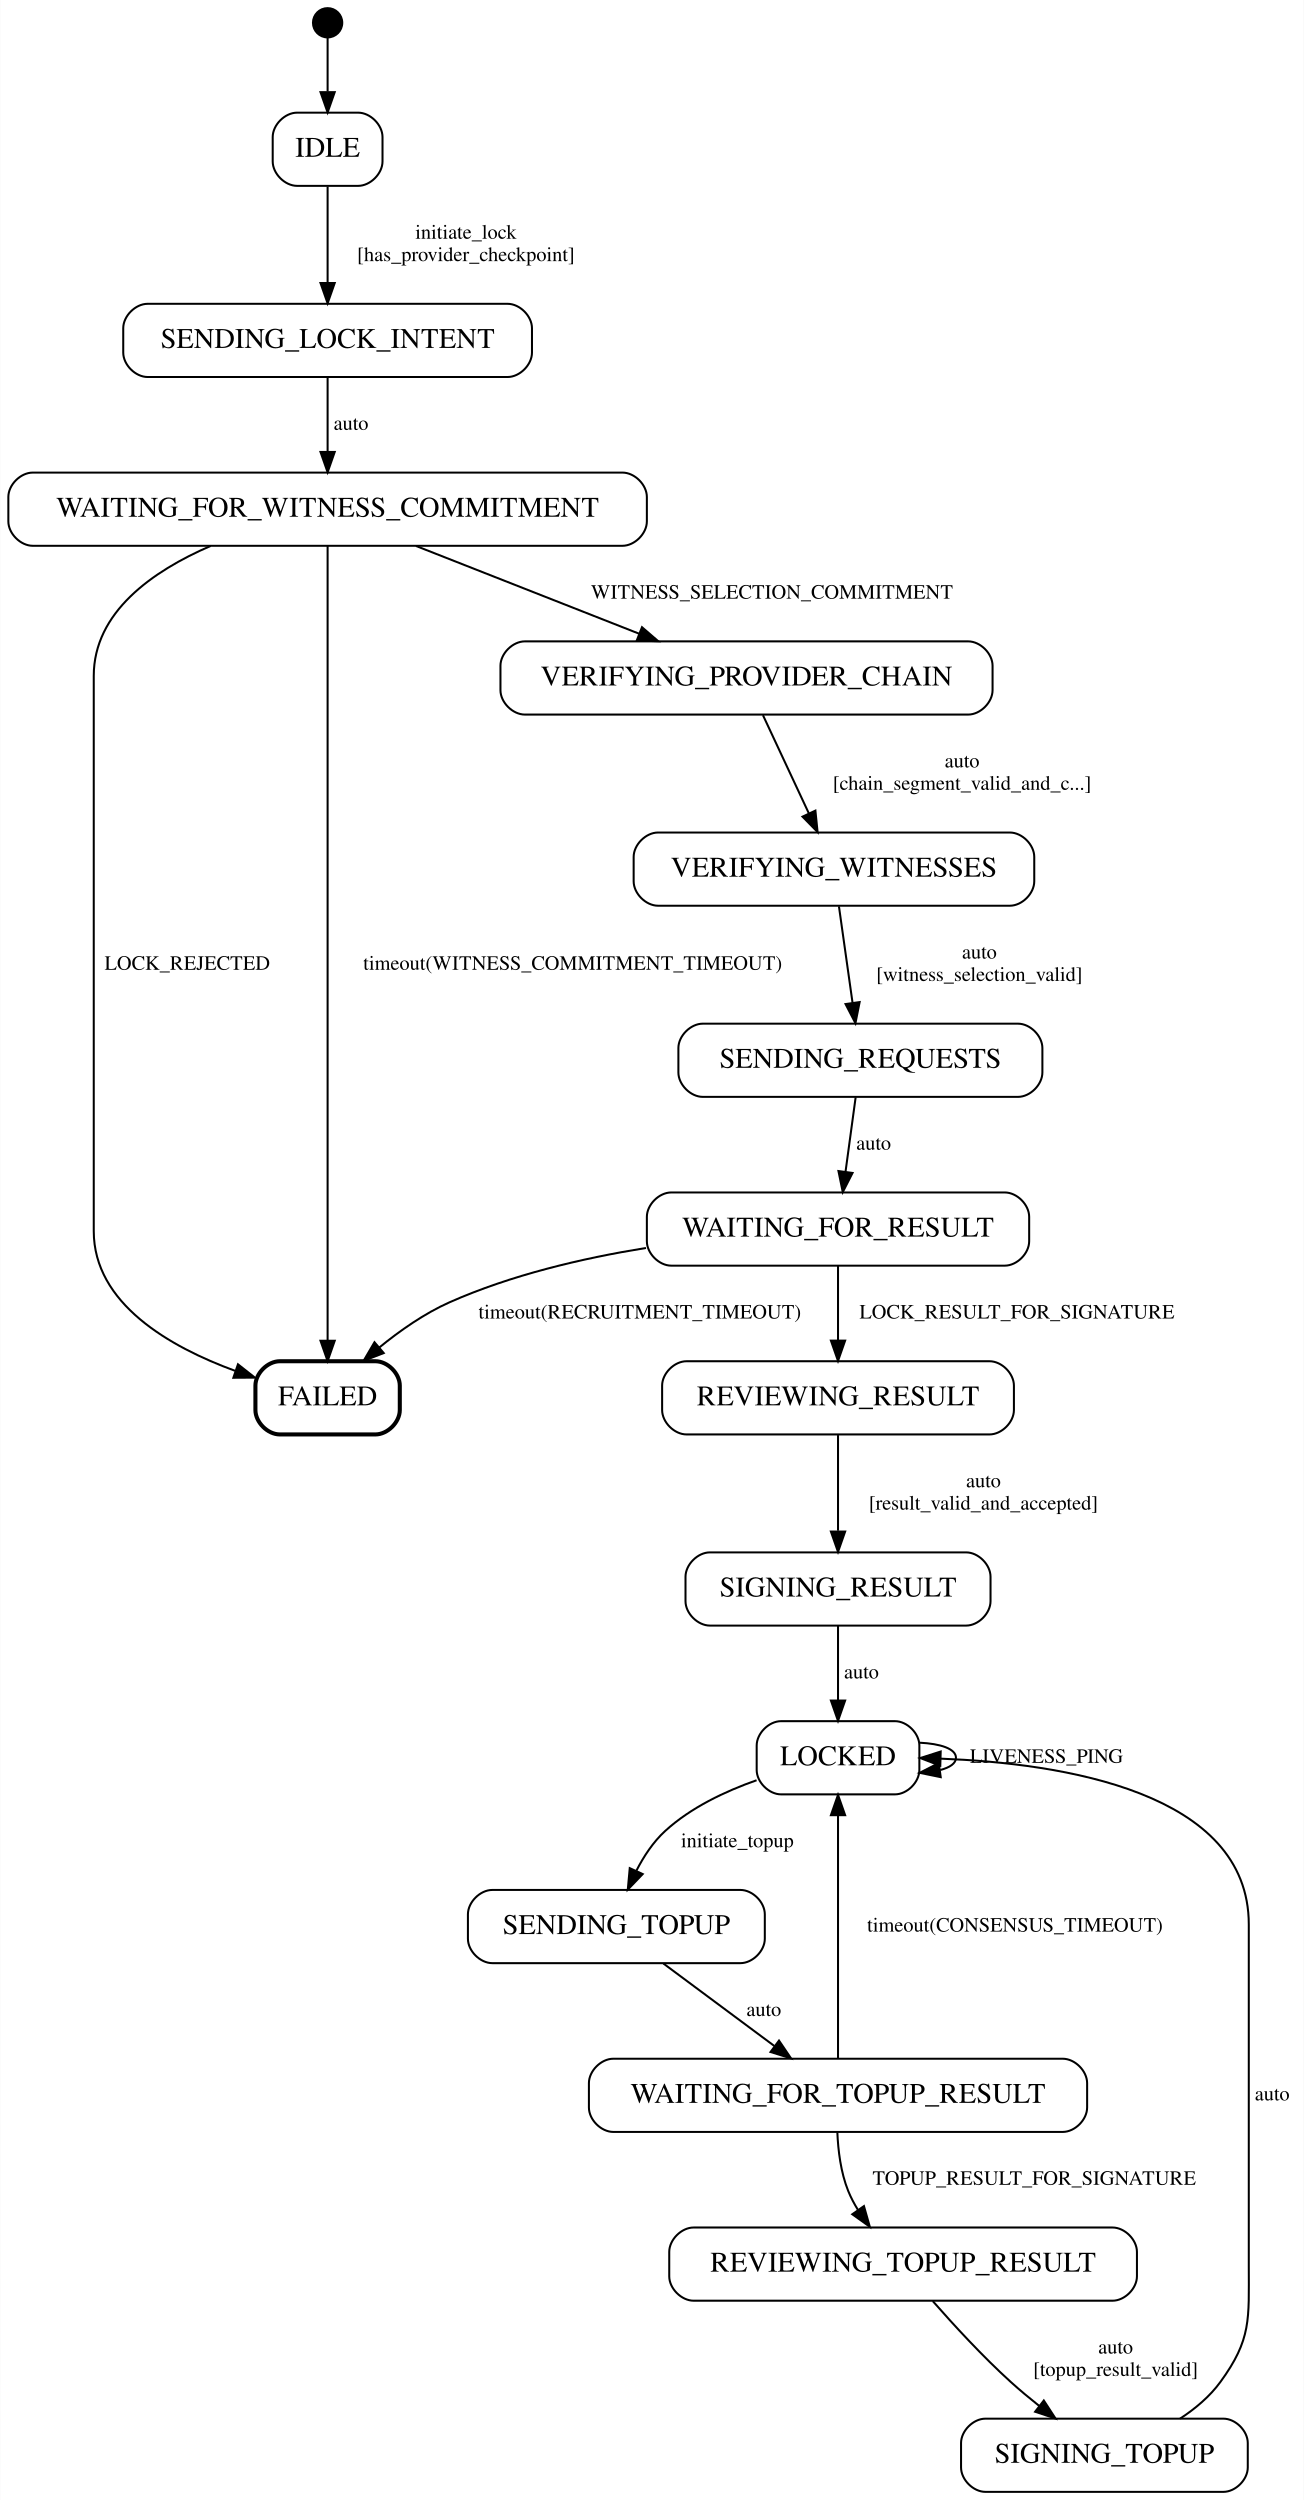
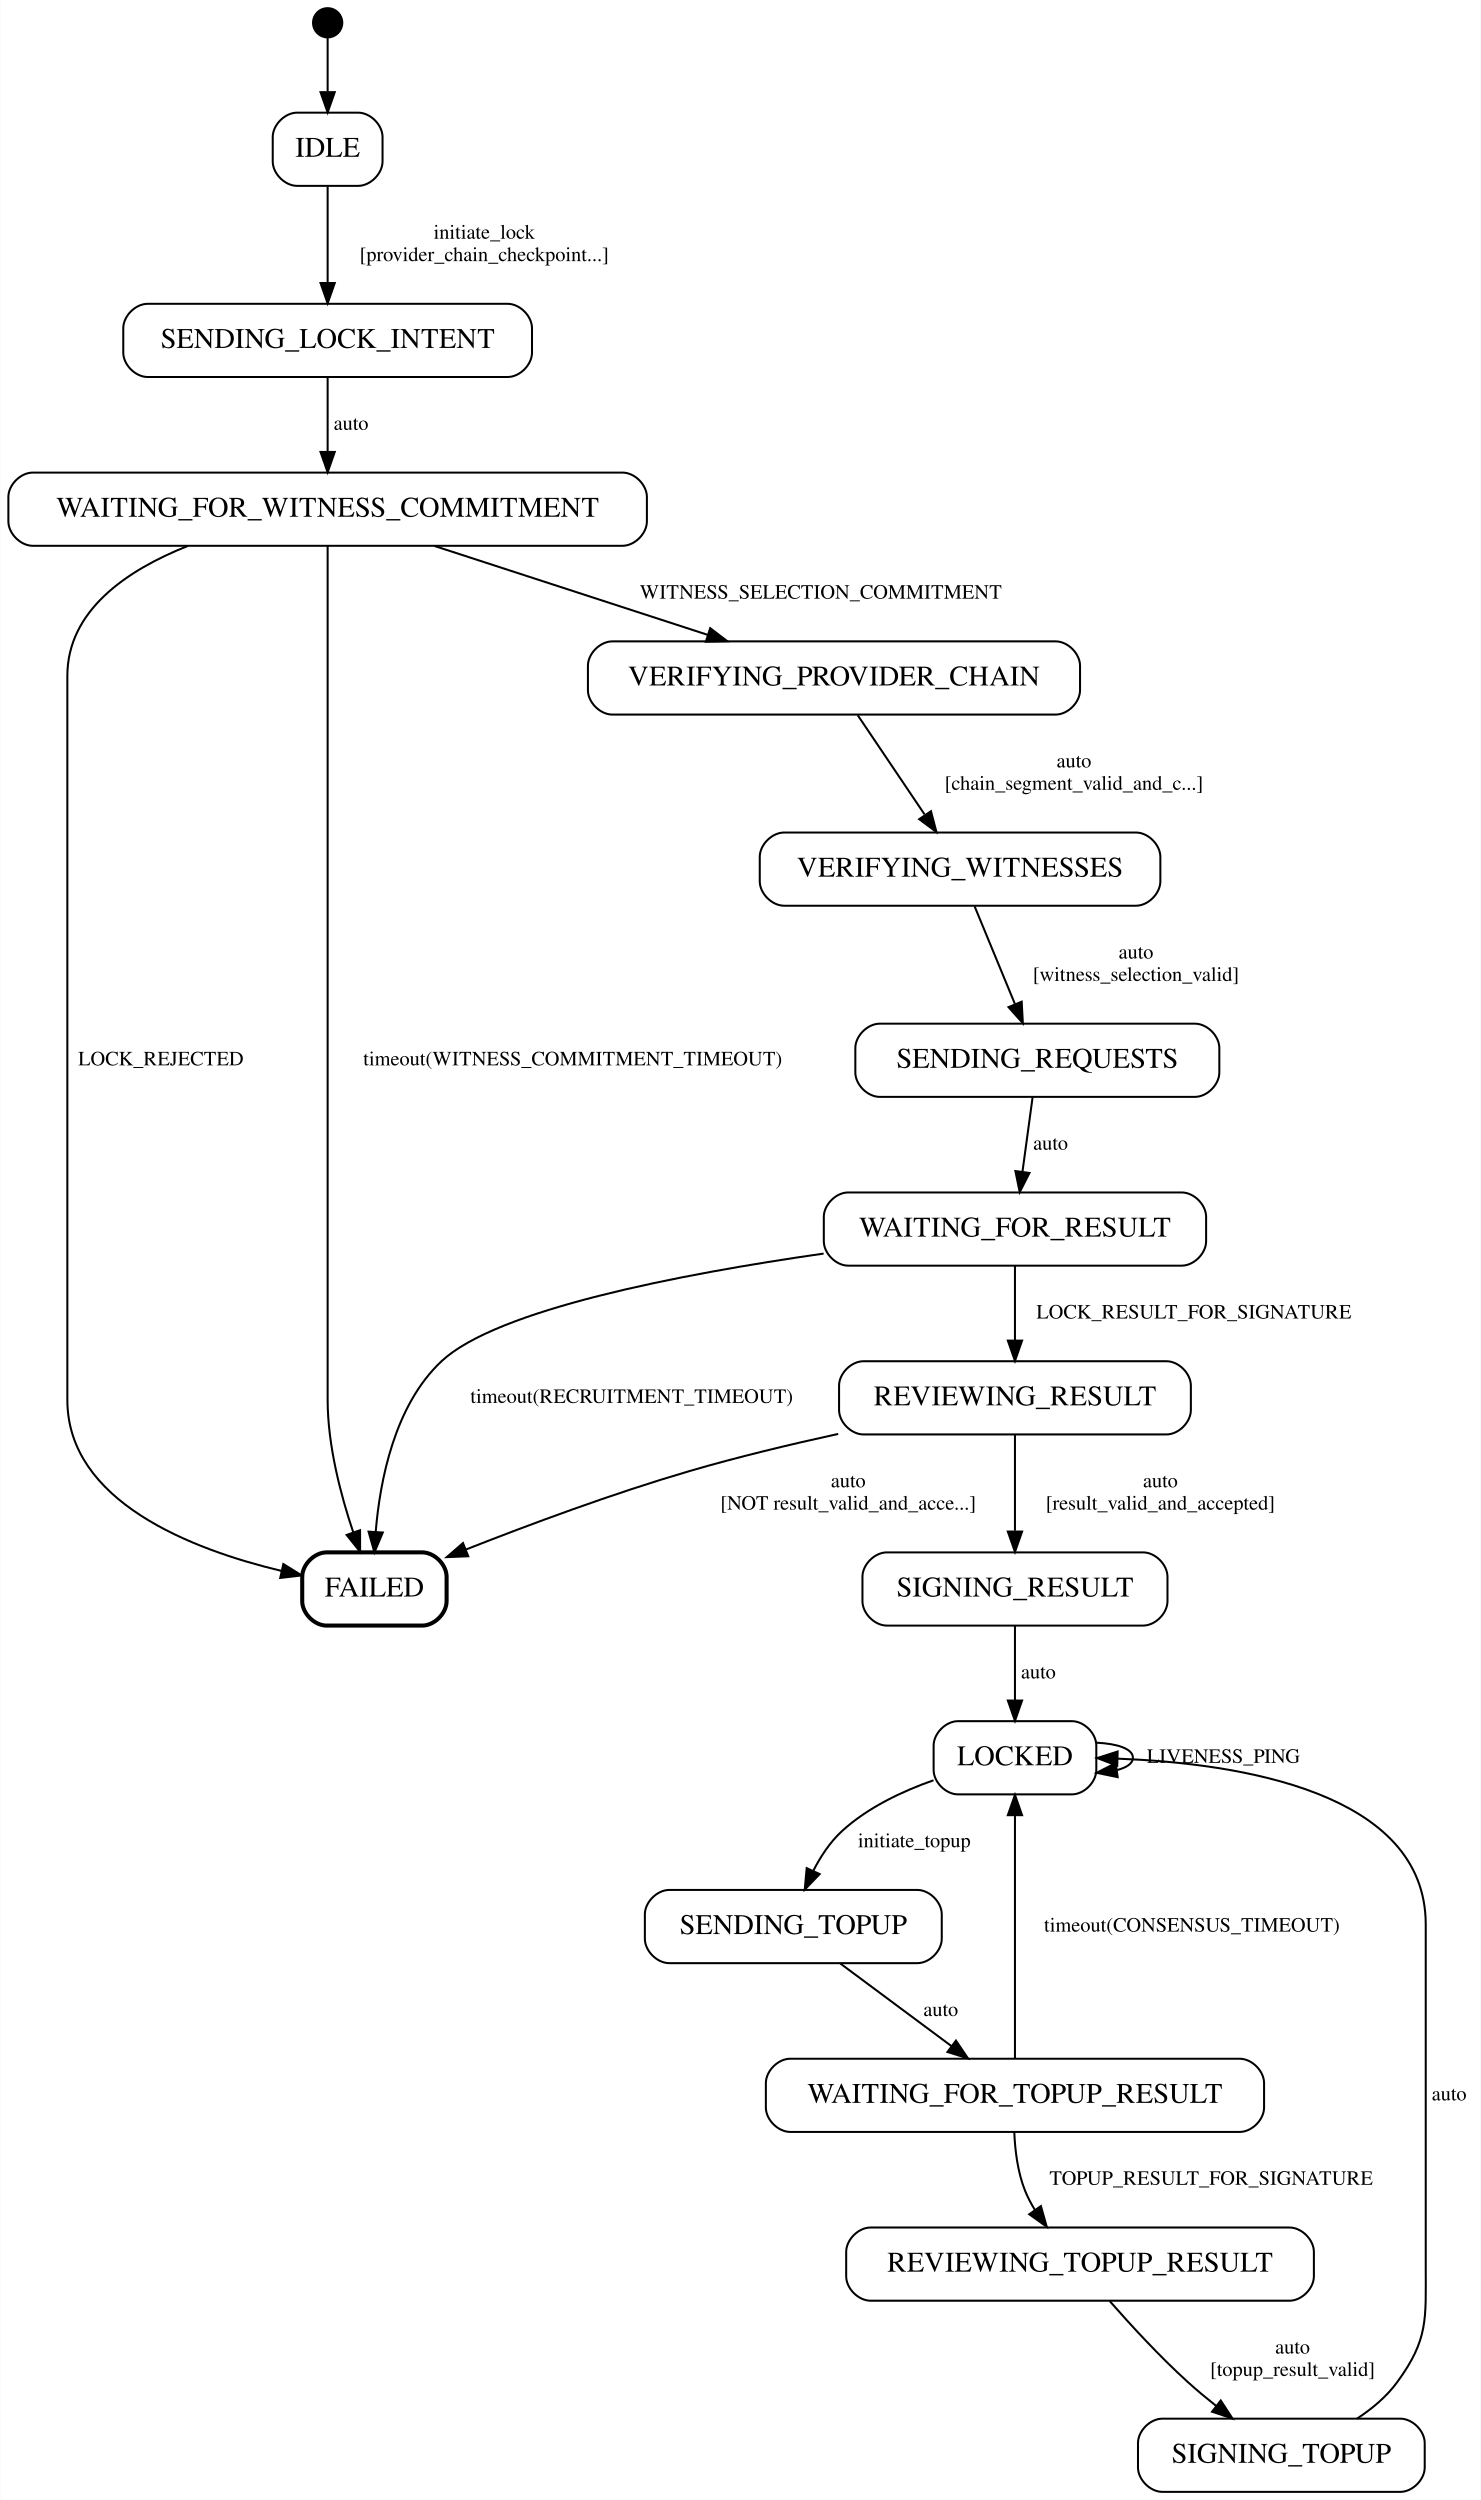
- <svg xmlns="http://www.w3.org/2000/svg" width="641pt" height="1229pt" viewBox="0.00 0.00 641.00 1229.40">
+ <svg xmlns="http://www.w3.org/2000/svg" width="728pt" height="1229pt" viewBox="0.00 0.00 728.00 1229.40">
  <g id="graph0" class="graph" transform="scale(1 1) rotate(0) translate(4 1225.4)">
-     <polygon fill="white" stroke="transparent" points="-4,4 -4,-1225.4 637,-1225.4 637,4 -4,4" />
+     <polygon fill="white" stroke="transparent" points="-4,4 -4,-1225.4 724,-1225.4 724,4 -4,4" />
    <g id="node1" class="node">
      <ellipse fill="black" stroke="black" cx="157" cy="-1214.2" rx="7.2" ry="7.2" />
    </g>
    <g id="node2" class="node">
      <path fill="none" stroke="black" d="M172,-1170C172,-1170 142,-1170 142,-1170 136,-1170 130,-1164 130,-1158 130,-1158 130,-1146 130,-1146 130,-1140 136,-1134 142,-1134 142,-1134 172,-1134 172,-1134 178,-1134 184,-1140 184,-1146 184,-1146 184,-1158 184,-1158 184,-1164 178,-1170 172,-1170" />
      <text text-anchor="middle" x="157" y="-1148.3" font-family="Times,serif" font-size="14.00">IDLE</text>
    </g>
    <g id="edge1" class="edge">
      <path fill="none" stroke="black" d="M157,-1206.76C157,-1200.39 157,-1190.2 157,-1180.39" />
      <polygon fill="black" stroke="black" points="160.5,-1180.1 157,-1170.1 153.5,-1180.1 160.5,-1180.1" />
    </g>
    <g id="node4" class="node">
      <path fill="none" stroke="black" d="M245.5,-1076C245.5,-1076 68.5,-1076 68.5,-1076 62.5,-1076 56.5,-1070 56.5,-1064 56.5,-1064 56.5,-1052 56.5,-1052 56.5,-1046 62.5,-1040 68.5,-1040 68.5,-1040 245.5,-1040 245.5,-1040 251.5,-1040 257.5,-1046 257.5,-1052 257.5,-1052 257.5,-1064 257.5,-1064 257.5,-1070 251.5,-1076 245.5,-1076" />
      <text text-anchor="middle" x="157" y="-1054.3" font-family="Times,serif" font-size="14.00">SENDING_LOCK_INTENT</text>
    </g>
    <g id="edge2" class="edge">
      <path fill="none" stroke="black" d="M157,-1133.7C157,-1120.46 157,-1101.95 157,-1086.66" />
      <polygon fill="black" stroke="black" points="160.5,-1086.23 157,-1076.23 153.5,-1086.23 160.5,-1086.23" />
-       <text text-anchor="middle" x="225" y="-1108" font-family="Times,serif" font-size="10.00">initiate_lock</text>
-       <text text-anchor="middle" x="225" y="-1097" font-family="Times,serif" font-size="10.00">[has_provider_checkpoint]</text>
+       <text text-anchor="middle" x="234" y="-1108" font-family="Times,serif" font-size="10.00">initiate_lock</text>
+       <text text-anchor="middle" x="234" y="-1097" font-family="Times,serif" font-size="10.00">[provider_chain_checkpoint...]</text>
    </g>
    <g id="node3" class="node">
-       <path fill="none" stroke="black" stroke-width="2" d="M180.5,-556C180.5,-556 133.5,-556 133.5,-556 127.5,-556 121.5,-550 121.5,-544 121.5,-544 121.5,-532 121.5,-532 121.5,-526 127.5,-520 133.5,-520 133.5,-520 180.5,-520 180.5,-520 186.5,-520 192.5,-526 192.5,-532 192.5,-532 192.5,-544 192.5,-544 192.5,-550 186.5,-556 180.5,-556" />
-       <text text-anchor="middle" x="157" y="-534.3" font-family="Times,serif" font-size="14.00">FAILED</text>
+       <path fill="none" stroke="black" stroke-width="2" d="M203.5,-462C203.5,-462 156.5,-462 156.5,-462 150.5,-462 144.5,-456 144.5,-450 144.5,-450 144.5,-438 144.5,-438 144.5,-432 150.5,-426 156.5,-426 156.5,-426 203.5,-426 203.5,-426 209.5,-426 215.5,-432 215.5,-438 215.5,-438 215.5,-450 215.5,-450 215.5,-456 209.5,-462 203.5,-462" />
+       <text text-anchor="middle" x="180" y="-440.3" font-family="Times,serif" font-size="14.00">FAILED</text>
    </g>
    <g id="node5" class="node">
      <path fill="none" stroke="black" d="M302,-993C302,-993 12,-993 12,-993 6,-993 0,-987 0,-981 0,-981 0,-969 0,-969 0,-963 6,-957 12,-957 12,-957 302,-957 302,-957 308,-957 314,-963 314,-969 314,-969 314,-981 314,-981 314,-987 308,-993 302,-993" />
      <text text-anchor="middle" x="157" y="-971.3" font-family="Times,serif" font-size="14.00">WAITING_FOR_WITNESS_COMMITMENT</text>
    </g>
    <g id="edge3" class="edge">
      <path fill="none" stroke="black" d="M157,-1039.82C157,-1029.19 157,-1015.31 157,-1003.2" />
      <polygon fill="black" stroke="black" points="160.5,-1003.15 157,-993.15 153.5,-1003.15 160.5,-1003.15" />
      <text text-anchor="middle" x="168.5" y="-1014" font-family="Times,serif" font-size="10.00">auto</text>
    </g>
    <g id="edge5" class="edge">
-       <path fill="none" stroke="black" d="M99.5,-956.94C70.75,-944.51 42,-924.26 42,-893 42,-893 42,-893 42,-620 42,-584.37 79.36,-563.04 111.49,-551.29" />
-       <polygon fill="black" stroke="black" points="112.92,-554.5 121.24,-547.94 110.65,-547.87 112.92,-554.5" />
-       <text text-anchor="middle" x="88" y="-748.5" font-family="Times,serif" font-size="10.00">LOCK_REJECTED</text>
+       <path fill="none" stroke="black" d="M88.13,-956.88C57.83,-944.82 29,-924.95 29,-893 29,-893 29,-893 29,-537 29,-487.06 89.99,-463.44 134.45,-452.85" />
+       <polygon fill="black" stroke="black" points="135.22,-456.27 144.22,-450.67 133.69,-449.43 135.22,-456.27" />
+       <text text-anchor="middle" x="75" y="-701.5" font-family="Times,serif" font-size="10.00">LOCK_REJECTED</text>
    </g>
    <g id="edge6" class="edge">
-       <path fill="none" stroke="black" d="M157,-956.93C157,-940.54 157,-915.08 157,-893 157,-893 157,-893 157,-620 157,-602.06 157,-581.89 157,-566.16" />
-       <polygon fill="black" stroke="black" points="160.5,-566.07 157,-556.07 153.5,-566.07 160.5,-566.07" />
-       <text text-anchor="middle" x="277.5" y="-748.5" font-family="Times,serif" font-size="10.00">timeout(WITNESS_COMMITMENT_TIMEOUT)</text>
+       <path fill="none" stroke="black" d="M157,-956.93C157,-940.54 157,-915.08 157,-893 157,-893 157,-893 157,-537 157,-514.6 163.5,-490.02 169.58,-471.91" />
+       <polygon fill="black" stroke="black" points="172.94,-472.91 172.97,-462.31 166.34,-470.58 172.94,-472.91" />
+       <text text-anchor="middle" x="277.5" y="-701.5" font-family="Times,serif" font-size="10.00">timeout(WITNESS_COMMITMENT_TIMEOUT)</text>
    </g>
    <g id="node6" class="node">
-       <path fill="none" stroke="black" d="M472,-910C472,-910 254,-910 254,-910 248,-910 242,-904 242,-898 242,-898 242,-886 242,-886 242,-880 248,-874 254,-874 254,-874 472,-874 472,-874 478,-874 484,-880 484,-886 484,-886 484,-898 484,-898 484,-904 478,-910 472,-910" />
-       <text text-anchor="middle" x="363" y="-888.3" font-family="Times,serif" font-size="14.00">VERIFYING_PROVIDER_CHAIN</text>
+       <path fill="none" stroke="black" d="M515,-910C515,-910 297,-910 297,-910 291,-910 285,-904 285,-898 285,-898 285,-886 285,-886 285,-880 291,-874 297,-874 297,-874 515,-874 515,-874 521,-874 527,-880 527,-886 527,-886 527,-898 527,-898 527,-904 521,-910 515,-910" />
+       <text text-anchor="middle" x="406" y="-888.3" font-family="Times,serif" font-size="14.00">VERIFYING_PROVIDER_CHAIN</text>
    </g>
    <g id="edge4" class="edge">
-       <path fill="none" stroke="black" d="M200.44,-956.92C232.48,-944.32 276.25,-927.11 310.3,-913.72" />
-       <polygon fill="black" stroke="black" points="311.6,-916.97 319.62,-910.06 309.04,-910.46 311.6,-916.97" />
-       <text text-anchor="middle" x="375.5" y="-931" font-family="Times,serif" font-size="10.00">WITNESS_SELECTION_COMMITMENT</text>
+       <path fill="none" stroke="black" d="M209.5,-956.92C248.73,-944.16 302.5,-926.67 343.87,-913.21" />
+       <polygon fill="black" stroke="black" points="345.14,-916.48 353.57,-910.06 342.98,-909.82 345.14,-916.48" />
+       <text text-anchor="middle" x="399.5" y="-931" font-family="Times,serif" font-size="10.00">WITNESS_SELECTION_COMMITMENT</text>
    </g>
    <g id="node7" class="node">
-       <path fill="none" stroke="black" d="M492.5,-816C492.5,-816 319.5,-816 319.5,-816 313.5,-816 307.5,-810 307.5,-804 307.5,-804 307.5,-792 307.5,-792 307.5,-786 313.5,-780 319.5,-780 319.5,-780 492.5,-780 492.5,-780 498.5,-780 504.5,-786 504.5,-792 504.5,-792 504.5,-804 504.5,-804 504.5,-810 498.5,-816 492.5,-816" />
-       <text text-anchor="middle" x="406" y="-794.3" font-family="Times,serif" font-size="14.00">VERIFYING_WITNESSES</text>
+       <path fill="none" stroke="black" d="M554.5,-816C554.5,-816 381.5,-816 381.5,-816 375.5,-816 369.5,-810 369.5,-804 369.5,-804 369.5,-792 369.5,-792 369.5,-786 375.5,-780 381.5,-780 381.5,-780 554.5,-780 554.5,-780 560.5,-780 566.5,-786 566.5,-792 566.5,-792 566.5,-804 566.5,-804 566.5,-810 560.5,-816 554.5,-816" />
+       <text text-anchor="middle" x="468" y="-794.3" font-family="Times,serif" font-size="14.00">VERIFYING_WITNESSES</text>
    </g>
    <g id="edge7" class="edge">
-       <path fill="none" stroke="black" d="M371.09,-873.7C377.45,-860.07 386.43,-840.86 393.69,-825.34" />
-       <polygon fill="black" stroke="black" points="396.88,-826.77 397.95,-816.23 390.54,-823.8 396.88,-826.77" />
-       <text text-anchor="middle" x="469" y="-848" font-family="Times,serif" font-size="10.00">auto</text>
-       <text text-anchor="middle" x="469" y="-837" font-family="Times,serif" font-size="10.00">[chain_segment_valid_and_c...]</text>
+       <path fill="none" stroke="black" d="M417.66,-873.7C426.93,-859.95 440.03,-840.5 450.55,-824.9" />
+       <polygon fill="black" stroke="black" points="453.7,-826.48 456.39,-816.23 447.9,-822.56 453.7,-826.48" />
+       <text text-anchor="middle" x="524" y="-848" font-family="Times,serif" font-size="10.00">auto</text>
+       <text text-anchor="middle" x="524" y="-837" font-family="Times,serif" font-size="10.00">[chain_segment_valid_and_c...]</text>
    </g>
    <g id="node8" class="node">
-       <path fill="none" stroke="black" d="M496.5,-722C496.5,-722 341.5,-722 341.5,-722 335.5,-722 329.5,-716 329.5,-710 329.5,-710 329.5,-698 329.5,-698 329.5,-692 335.5,-686 341.5,-686 341.5,-686 496.5,-686 496.5,-686 502.5,-686 508.5,-692 508.5,-698 508.5,-698 508.5,-710 508.5,-710 508.5,-716 502.5,-722 496.5,-722" />
-       <text text-anchor="middle" x="419" y="-700.3" font-family="Times,serif" font-size="14.00">SENDING_REQUESTS</text>
+       <path fill="none" stroke="black" d="M583.5,-722C583.5,-722 428.5,-722 428.5,-722 422.5,-722 416.5,-716 416.5,-710 416.5,-710 416.5,-698 416.5,-698 416.5,-692 422.5,-686 428.5,-686 428.5,-686 583.5,-686 583.5,-686 589.5,-686 595.5,-692 595.5,-698 595.5,-698 595.5,-710 595.5,-710 595.5,-716 589.5,-722 583.5,-722" />
+       <text text-anchor="middle" x="506" y="-700.3" font-family="Times,serif" font-size="14.00">SENDING_REQUESTS</text>
    </g>
    <g id="edge8" class="edge">
-       <path fill="none" stroke="black" d="M408.45,-779.7C410.33,-766.33 412.98,-747.59 415.15,-732.22" />
-       <polygon fill="black" stroke="black" points="418.63,-732.62 416.57,-722.23 411.7,-731.64 418.63,-732.62" />
-       <text text-anchor="middle" x="477.5" y="-754" font-family="Times,serif" font-size="10.00">auto</text>
-       <text text-anchor="middle" x="477.5" y="-743" font-family="Times,serif" font-size="10.00">[witness_selection_valid]</text>
+       <path fill="none" stroke="black" d="M475.15,-779.7C480.72,-766.2 488.56,-747.23 494.94,-731.78" />
+       <polygon fill="black" stroke="black" points="498.3,-732.81 498.88,-722.23 491.83,-730.13 498.3,-732.81" />
+       <text text-anchor="middle" x="554.5" y="-754" font-family="Times,serif" font-size="10.00">auto</text>
+       <text text-anchor="middle" x="554.5" y="-743" font-family="Times,serif" font-size="10.00">[witness_selection_valid]</text>
    </g>
    <g id="node9" class="node">
-       <path fill="none" stroke="black" d="M490,-639C490,-639 326,-639 326,-639 320,-639 314,-633 314,-627 314,-627 314,-615 314,-615 314,-609 320,-603 326,-603 326,-603 490,-603 490,-603 496,-603 502,-609 502,-615 502,-615 502,-627 502,-627 502,-633 496,-639 490,-639" />
-       <text text-anchor="middle" x="408" y="-617.3" font-family="Times,serif" font-size="14.00">WAITING_FOR_RESULT</text>
+       <path fill="none" stroke="black" d="M577,-639C577,-639 413,-639 413,-639 407,-639 401,-633 401,-627 401,-627 401,-615 401,-615 401,-609 407,-603 413,-603 413,-603 577,-603 577,-603 583,-603 589,-609 589,-615 589,-615 589,-627 589,-627 589,-633 583,-639 577,-639" />
+       <text text-anchor="middle" x="495" y="-617.3" font-family="Times,serif" font-size="14.00">WAITING_FOR_RESULT</text>
    </g>
    <g id="edge9" class="edge">
-       <path fill="none" stroke="black" d="M416.67,-685.82C415.22,-675.19 413.34,-661.31 411.69,-649.2" />
-       <polygon fill="black" stroke="black" points="415.14,-648.59 410.33,-639.15 408.21,-649.53 415.14,-648.59" />
-       <text text-anchor="middle" x="425.5" y="-660" font-family="Times,serif" font-size="10.00">auto</text>
+       <path fill="none" stroke="black" d="M503.67,-685.82C502.22,-675.19 500.34,-661.31 498.69,-649.2" />
+       <polygon fill="black" stroke="black" points="502.14,-648.59 497.33,-639.15 495.21,-649.53 502.14,-648.59" />
+       <text text-anchor="middle" x="512.5" y="-660" font-family="Times,serif" font-size="10.00">auto</text>
    </g>
    <g id="edge11" class="edge">
-       <path fill="none" stroke="black" d="M313.56,-611.7C281.91,-606.59 247.04,-598.33 217,-585 204.6,-579.5 192.43,-570.94 182.33,-562.69" />
-       <polygon fill="black" stroke="black" points="184.59,-560.02 174.7,-556.2 180.05,-565.35 184.59,-560.02" />
-       <text text-anchor="middle" x="310.5" y="-577" font-family="Times,serif" font-size="10.00">timeout(RECRUITMENT_TIMEOUT)</text>
+       <path fill="none" stroke="black" d="M400.9,-608.94C329.83,-598.76 240.07,-581.35 213,-556 189.89,-534.36 182.72,-497.33 180.63,-472.04" />
+       <polygon fill="black" stroke="black" points="184.12,-471.77 180.01,-462 177.13,-472.2 184.12,-471.77" />
+       <text text-anchor="middle" x="306.5" y="-535.5" font-family="Times,serif" font-size="10.00">timeout(RECRUITMENT_TIMEOUT)</text>
    </g>
    <g id="node10" class="node">
-       <path fill="none" stroke="black" d="M482.5,-556C482.5,-556 333.5,-556 333.5,-556 327.5,-556 321.5,-550 321.5,-544 321.5,-544 321.5,-532 321.5,-532 321.5,-526 327.5,-520 333.5,-520 333.5,-520 482.5,-520 482.5,-520 488.5,-520 494.5,-526 494.5,-532 494.5,-532 494.5,-544 494.5,-544 494.5,-550 488.5,-556 482.5,-556" />
-       <text text-anchor="middle" x="408" y="-534.3" font-family="Times,serif" font-size="14.00">REVIEWING_RESULT</text>
+       <path fill="none" stroke="black" d="M569.5,-556C569.5,-556 420.5,-556 420.5,-556 414.5,-556 408.5,-550 408.5,-544 408.5,-544 408.5,-532 408.5,-532 408.5,-526 414.5,-520 420.5,-520 420.5,-520 569.5,-520 569.5,-520 575.5,-520 581.5,-526 581.5,-532 581.5,-532 581.5,-544 581.5,-544 581.5,-550 575.5,-556 569.5,-556" />
+       <text text-anchor="middle" x="495" y="-534.3" font-family="Times,serif" font-size="14.00">REVIEWING_RESULT</text>
    </g>
    <g id="edge10" class="edge">
-       <path fill="none" stroke="black" d="M408,-602.82C408,-592.19 408,-578.31 408,-566.2" />
-       <polygon fill="black" stroke="black" points="411.5,-566.15 408,-556.15 404.5,-566.15 411.5,-566.15" />
-       <text text-anchor="middle" x="496" y="-577" font-family="Times,serif" font-size="10.00">LOCK_RESULT_FOR_SIGNATURE</text>
+       <path fill="none" stroke="black" d="M495,-602.82C495,-592.19 495,-578.31 495,-566.2" />
+       <polygon fill="black" stroke="black" points="498.5,-566.15 495,-556.15 491.5,-566.15 498.5,-566.15" />
+       <text text-anchor="middle" x="583" y="-577" font-family="Times,serif" font-size="10.00">LOCK_RESULT_FOR_SIGNATURE</text>
+     </g>
+     <g id="edge13" class="edge">
+       <path fill="none" stroke="black" d="M408.09,-520.26C384.23,-515.05 358.48,-508.85 335,-502 297.37,-491.02 255.73,-475.51 225.09,-463.45" />
+       <polygon fill="black" stroke="black" points="226.14,-460.09 215.55,-459.66 223.56,-466.6 226.14,-460.09" />
+       <text text-anchor="middle" x="413" y="-494" font-family="Times,serif" font-size="10.00">auto</text>
+       <text text-anchor="middle" x="413" y="-483" font-family="Times,serif" font-size="10.00">[NOT result_valid_and_acce...]</text>
    </g>
    <g id="node11" class="node">
-       <path fill="none" stroke="black" d="M471,-462C471,-462 345,-462 345,-462 339,-462 333,-456 333,-450 333,-450 333,-438 333,-438 333,-432 339,-426 345,-426 345,-426 471,-426 471,-426 477,-426 483,-432 483,-438 483,-438 483,-450 483,-450 483,-456 477,-462 471,-462" />
-       <text text-anchor="middle" x="408" y="-440.3" font-family="Times,serif" font-size="14.00">SIGNING_RESULT</text>
+       <path fill="none" stroke="black" d="M558,-462C558,-462 432,-462 432,-462 426,-462 420,-456 420,-450 420,-450 420,-438 420,-438 420,-432 426,-426 432,-426 432,-426 558,-426 558,-426 564,-426 570,-432 570,-438 570,-438 570,-450 570,-450 570,-456 564,-462 558,-462" />
+       <text text-anchor="middle" x="495" y="-440.3" font-family="Times,serif" font-size="14.00">SIGNING_RESULT</text>
    </g>
    <g id="edge12" class="edge">
-       <path fill="none" stroke="black" d="M408,-519.7C408,-506.46 408,-487.95 408,-472.66" />
-       <polygon fill="black" stroke="black" points="411.5,-472.23 408,-462.23 404.5,-472.23 411.5,-472.23" />
-       <text text-anchor="middle" x="479.5" y="-494" font-family="Times,serif" font-size="10.00">auto</text>
-       <text text-anchor="middle" x="479.5" y="-483" font-family="Times,serif" font-size="10.00">[result_valid_and_accepted]</text>
+       <path fill="none" stroke="black" d="M495,-519.7C495,-506.46 495,-487.95 495,-472.66" />
+       <polygon fill="black" stroke="black" points="498.5,-472.23 495,-462.23 491.5,-472.23 498.5,-472.23" />
+       <text text-anchor="middle" x="566.5" y="-494" font-family="Times,serif" font-size="10.00">auto</text>
+       <text text-anchor="middle" x="566.5" y="-483" font-family="Times,serif" font-size="10.00">[result_valid_and_accepted]</text>
    </g>
    <g id="node12" class="node">
-       <path fill="none" stroke="black" d="M436,-379C436,-379 380,-379 380,-379 374,-379 368,-373 368,-367 368,-367 368,-355 368,-355 368,-349 374,-343 380,-343 380,-343 436,-343 436,-343 442,-343 448,-349 448,-355 448,-355 448,-367 448,-367 448,-373 442,-379 436,-379" />
-       <text text-anchor="middle" x="408" y="-357.3" font-family="Times,serif" font-size="14.00">LOCKED</text>
-     </g>
-     <g id="edge13" class="edge">
-       <path fill="none" stroke="black" d="M408,-425.82C408,-415.19 408,-401.31 408,-389.2" />
-       <polygon fill="black" stroke="black" points="411.5,-389.15 408,-379.15 404.5,-389.15 411.5,-389.15" />
-       <text text-anchor="middle" x="419.5" y="-400" font-family="Times,serif" font-size="10.00">auto</text>
+       <path fill="none" stroke="black" d="M523,-379C523,-379 467,-379 467,-379 461,-379 455,-373 455,-367 455,-367 455,-355 455,-355 455,-349 461,-343 467,-343 467,-343 523,-343 523,-343 529,-343 535,-349 535,-355 535,-355 535,-367 535,-367 535,-373 529,-379 523,-379" />
+       <text text-anchor="middle" x="495" y="-357.3" font-family="Times,serif" font-size="14.00">LOCKED</text>
    </g>
    <g id="edge14" class="edge">
-       <path fill="none" stroke="black" d="M448.12,-368.41C458.33,-367.92 466,-365.45 466,-361 466,-358.22 463,-356.21 458.26,-354.97" />
-       <polygon fill="black" stroke="black" points="458.5,-351.47 448.12,-353.59 457.55,-358.41 458.5,-351.47" />
-       <text text-anchor="middle" x="510.5" y="-358.5" font-family="Times,serif" font-size="10.00">LIVENESS_PING</text>
+       <path fill="none" stroke="black" d="M495,-425.82C495,-415.19 495,-401.31 495,-389.2" />
+       <polygon fill="black" stroke="black" points="498.5,-389.15 495,-379.15 491.5,-389.15 498.5,-389.15" />
+       <text text-anchor="middle" x="506.5" y="-400" font-family="Times,serif" font-size="10.00">auto</text>
+     </g>
+     <g id="edge15" class="edge">
+       <path fill="none" stroke="black" d="M535.12,-368.41C545.33,-367.92 553,-365.45 553,-361 553,-358.22 550,-356.21 545.26,-354.97" />
+       <polygon fill="black" stroke="black" points="545.5,-351.47 535.12,-353.59 544.55,-358.41 545.5,-351.47" />
+       <text text-anchor="middle" x="597.5" y="-358.5" font-family="Times,serif" font-size="10.00">LIVENESS_PING</text>
    </g>
    <g id="node13" class="node">
-       <path fill="none" stroke="black" d="M360,-296C360,-296 238,-296 238,-296 232,-296 226,-290 226,-284 226,-284 226,-272 226,-272 226,-266 232,-260 238,-260 238,-260 360,-260 360,-260 366,-260 372,-266 372,-272 372,-272 372,-284 372,-284 372,-290 366,-296 360,-296" />
-       <text text-anchor="middle" x="299" y="-274.3" font-family="Times,serif" font-size="14.00">SENDING_TOPUP</text>
+       <path fill="none" stroke="black" d="M447,-296C447,-296 325,-296 325,-296 319,-296 313,-290 313,-284 313,-284 313,-272 313,-272 313,-266 319,-260 325,-260 325,-260 447,-260 447,-260 453,-260 459,-266 459,-272 459,-272 459,-284 459,-284 459,-290 453,-296 447,-296" />
+       <text text-anchor="middle" x="386" y="-274.3" font-family="Times,serif" font-size="14.00">SENDING_TOPUP</text>
    </g>
-     <g id="edge15" class="edge">
-       <path fill="none" stroke="black" d="M367.95,-349.94C352.52,-344.52 335.61,-336.52 323,-325 317.15,-319.65 312.48,-312.55 308.88,-305.52" />
-       <polygon fill="black" stroke="black" points="311.95,-303.81 304.62,-296.17 305.58,-306.72 311.95,-303.81" />
-       <text text-anchor="middle" x="358.5" y="-317" font-family="Times,serif" font-size="10.00">initiate_topup</text>
+     <g id="edge16" class="edge">
+       <path fill="none" stroke="black" d="M454.95,-349.94C439.52,-344.52 422.61,-336.52 410,-325 404.15,-319.65 399.48,-312.55 395.88,-305.52" />
+       <polygon fill="black" stroke="black" points="398.95,-303.81 391.62,-296.17 392.58,-306.72 398.95,-303.81" />
+       <text text-anchor="middle" x="445.5" y="-317" font-family="Times,serif" font-size="10.00">initiate_topup</text>
    </g>
    <g id="node14" class="node">
-       <path fill="none" stroke="black" d="M518.5,-213C518.5,-213 297.5,-213 297.5,-213 291.5,-213 285.5,-207 285.5,-201 285.5,-201 285.5,-189 285.5,-189 285.5,-183 291.5,-177 297.5,-177 297.5,-177 518.5,-177 518.5,-177 524.5,-177 530.5,-183 530.5,-189 530.5,-189 530.5,-201 530.5,-201 530.5,-207 524.5,-213 518.5,-213" />
-       <text text-anchor="middle" x="408" y="-191.3" font-family="Times,serif" font-size="14.00">WAITING_FOR_TOPUP_RESULT</text>
+       <path fill="none" stroke="black" d="M605.5,-213C605.5,-213 384.5,-213 384.5,-213 378.5,-213 372.5,-207 372.5,-201 372.5,-201 372.5,-189 372.5,-189 372.5,-183 378.5,-177 384.5,-177 384.5,-177 605.5,-177 605.5,-177 611.5,-177 617.5,-183 617.5,-189 617.5,-189 617.5,-201 617.5,-201 617.5,-207 611.5,-213 605.5,-213" />
+       <text text-anchor="middle" x="495" y="-191.3" font-family="Times,serif" font-size="14.00">WAITING_FOR_TOPUP_RESULT</text>
    </g>
-     <g id="edge16" class="edge">
-       <path fill="none" stroke="black" d="M322.12,-259.82C338.01,-248.01 359.31,-232.18 376.72,-219.24" />
-       <polygon fill="black" stroke="black" points="378.98,-221.93 384.92,-213.15 374.8,-216.31 378.98,-221.93" />
-       <text text-anchor="middle" x="371.5" y="-234" font-family="Times,serif" font-size="10.00">auto</text>
+     <g id="edge17" class="edge">
+       <path fill="none" stroke="black" d="M409.12,-259.82C425.01,-248.01 446.31,-232.18 463.72,-219.24" />
+       <polygon fill="black" stroke="black" points="465.98,-221.93 471.92,-213.15 461.8,-216.31 465.98,-221.93" />
+       <text text-anchor="middle" x="458.5" y="-234" font-family="Times,serif" font-size="10.00">auto</text>
+     </g>
+     <g id="edge19" class="edge">
+       <path fill="none" stroke="black" d="M495,-213.01C495,-241.35 495,-298.48 495,-332.57" />
+       <polygon fill="black" stroke="black" points="491.5,-332.76 495,-342.76 498.5,-332.76 491.5,-332.76" />
+       <text text-anchor="middle" x="582" y="-275.5" font-family="Times,serif" font-size="10.00">timeout(CONSENSUS_TIMEOUT)</text>
+     </g>
+     <g id="node15" class="node">
+       <path fill="none" stroke="black" d="M630,-130C630,-130 424,-130 424,-130 418,-130 412,-124 412,-118 412,-118 412,-106 412,-106 412,-100 418,-94 424,-94 424,-94 630,-94 630,-94 636,-94 642,-100 642,-106 642,-106 642,-118 642,-118 642,-124 636,-130 630,-130" />
+       <text text-anchor="middle" x="527" y="-108.3" font-family="Times,serif" font-size="14.00">REVIEWING_TOPUP_RESULT</text>
    </g>
    <g id="edge18" class="edge">
-       <path fill="none" stroke="black" d="M408,-213.01C408,-241.35 408,-298.48 408,-332.57" />
-       <polygon fill="black" stroke="black" points="404.5,-332.76 408,-342.76 411.5,-332.76 404.5,-332.76" />
-       <text text-anchor="middle" x="495" y="-275.5" font-family="Times,serif" font-size="10.00">timeout(CONSENSUS_TIMEOUT)</text>
-     </g>
-     <g id="node15" class="node">
-       <path fill="none" stroke="black" d="M543,-130C543,-130 337,-130 337,-130 331,-130 325,-124 325,-118 325,-118 325,-106 325,-106 325,-100 331,-94 337,-94 337,-94 543,-94 543,-94 549,-94 555,-100 555,-106 555,-106 555,-118 555,-118 555,-124 549,-130 543,-130" />
-       <text text-anchor="middle" x="440" y="-108.3" font-family="Times,serif" font-size="14.00">REVIEWING_TOPUP_RESULT</text>
-     </g>
-     <g id="edge17" class="edge">
-       <path fill="none" stroke="black" d="M407.67,-176.86C408.03,-167.96 409.34,-157.09 413,-148 414.3,-144.77 415.99,-141.58 417.88,-138.53" />
-       <polygon fill="black" stroke="black" points="420.75,-140.54 423.64,-130.34 415.02,-136.51 420.75,-140.54" />
-       <text text-anchor="middle" x="504.5" y="-151" font-family="Times,serif" font-size="10.00">TOPUP_RESULT_FOR_SIGNATURE</text>
+       <path fill="none" stroke="black" d="M494.67,-176.86C495.03,-167.96 496.34,-157.09 500,-148 501.3,-144.77 502.99,-141.58 504.88,-138.53" />
+       <polygon fill="black" stroke="black" points="507.75,-140.54 510.64,-130.34 502.02,-136.51 507.75,-140.54" />
+       <text text-anchor="middle" x="591.5" y="-151" font-family="Times,serif" font-size="10.00">TOPUP_RESULT_FOR_SIGNATURE</text>
    </g>
    <g id="node16" class="node">
-       <path fill="none" stroke="black" d="M597.5,-36C597.5,-36 480.5,-36 480.5,-36 474.5,-36 468.5,-30 468.5,-24 468.5,-24 468.5,-12 468.5,-12 468.5,-6 474.5,0 480.5,0 480.5,0 597.5,0 597.5,0 603.5,0 609.5,-6 609.5,-12 609.5,-12 609.5,-24 609.5,-24 609.5,-30 603.5,-36 597.5,-36" />
-       <text text-anchor="middle" x="539" y="-14.3" font-family="Times,serif" font-size="14.00">SIGNING_TOPUP</text>
-     </g>
-     <g id="edge19" class="edge">
-       <path fill="none" stroke="black" d="M454.59,-93.81C464.86,-82.11 479.18,-66.52 493,-54 497.38,-50.03 502.19,-46.03 506.98,-42.23" />
-       <polygon fill="black" stroke="black" points="509.2,-44.94 514.98,-36.06 504.92,-39.4 509.2,-44.94" />
-       <text text-anchor="middle" x="544.5" y="-68" font-family="Times,serif" font-size="10.00">auto</text>
-       <text text-anchor="middle" x="544.5" y="-57" font-family="Times,serif" font-size="10.00">[topup_result_valid]</text>
+       <path fill="none" stroke="black" d="M684.5,-36C684.5,-36 567.5,-36 567.5,-36 561.5,-36 555.5,-30 555.5,-24 555.5,-24 555.5,-12 555.5,-12 555.5,-6 561.5,0 567.5,0 567.5,0 684.5,0 684.5,0 690.5,0 696.5,-6 696.5,-12 696.5,-12 696.5,-24 696.5,-24 696.5,-30 690.5,-36 684.5,-36" />
+       <text text-anchor="middle" x="626" y="-14.3" font-family="Times,serif" font-size="14.00">SIGNING_TOPUP</text>
    </g>
    <g id="edge20" class="edge">
-       <path fill="none" stroke="black" d="M576.19,-36C583.66,-40.89 590.8,-46.87 596,-54 611.38,-75.07 610,-84.91 610,-111 610,-279 610,-279 610,-279 610,-344.18 518.26,-358.3 458.43,-360.57" />
-       <polygon fill="black" stroke="black" points="458.29,-357.07 448.39,-360.86 458.49,-364.07 458.29,-357.07" />
-       <text text-anchor="middle" x="621.5" y="-192.5" font-family="Times,serif" font-size="10.00">auto</text>
+       <path fill="none" stroke="black" d="M541.59,-93.81C551.86,-82.11 566.18,-66.52 580,-54 584.38,-50.03 589.19,-46.03 593.98,-42.23" />
+       <polygon fill="black" stroke="black" points="596.2,-44.94 601.98,-36.06 591.92,-39.4 596.2,-44.94" />
+       <text text-anchor="middle" x="631.5" y="-68" font-family="Times,serif" font-size="10.00">auto</text>
+       <text text-anchor="middle" x="631.5" y="-57" font-family="Times,serif" font-size="10.00">[topup_result_valid]</text>
+     </g>
+     <g id="edge21" class="edge">
+       <path fill="none" stroke="black" d="M663.19,-36C670.66,-40.89 677.8,-46.87 683,-54 698.38,-75.07 697,-84.91 697,-111 697,-279 697,-279 697,-279 697,-344.18 605.26,-358.3 545.43,-360.57" />
+       <polygon fill="black" stroke="black" points="545.29,-357.07 535.39,-360.86 545.49,-364.07 545.29,-357.07" />
+       <text text-anchor="middle" x="708.5" y="-192.5" font-family="Times,serif" font-size="10.00">auto</text>
    </g>
  </g>
</svg>
